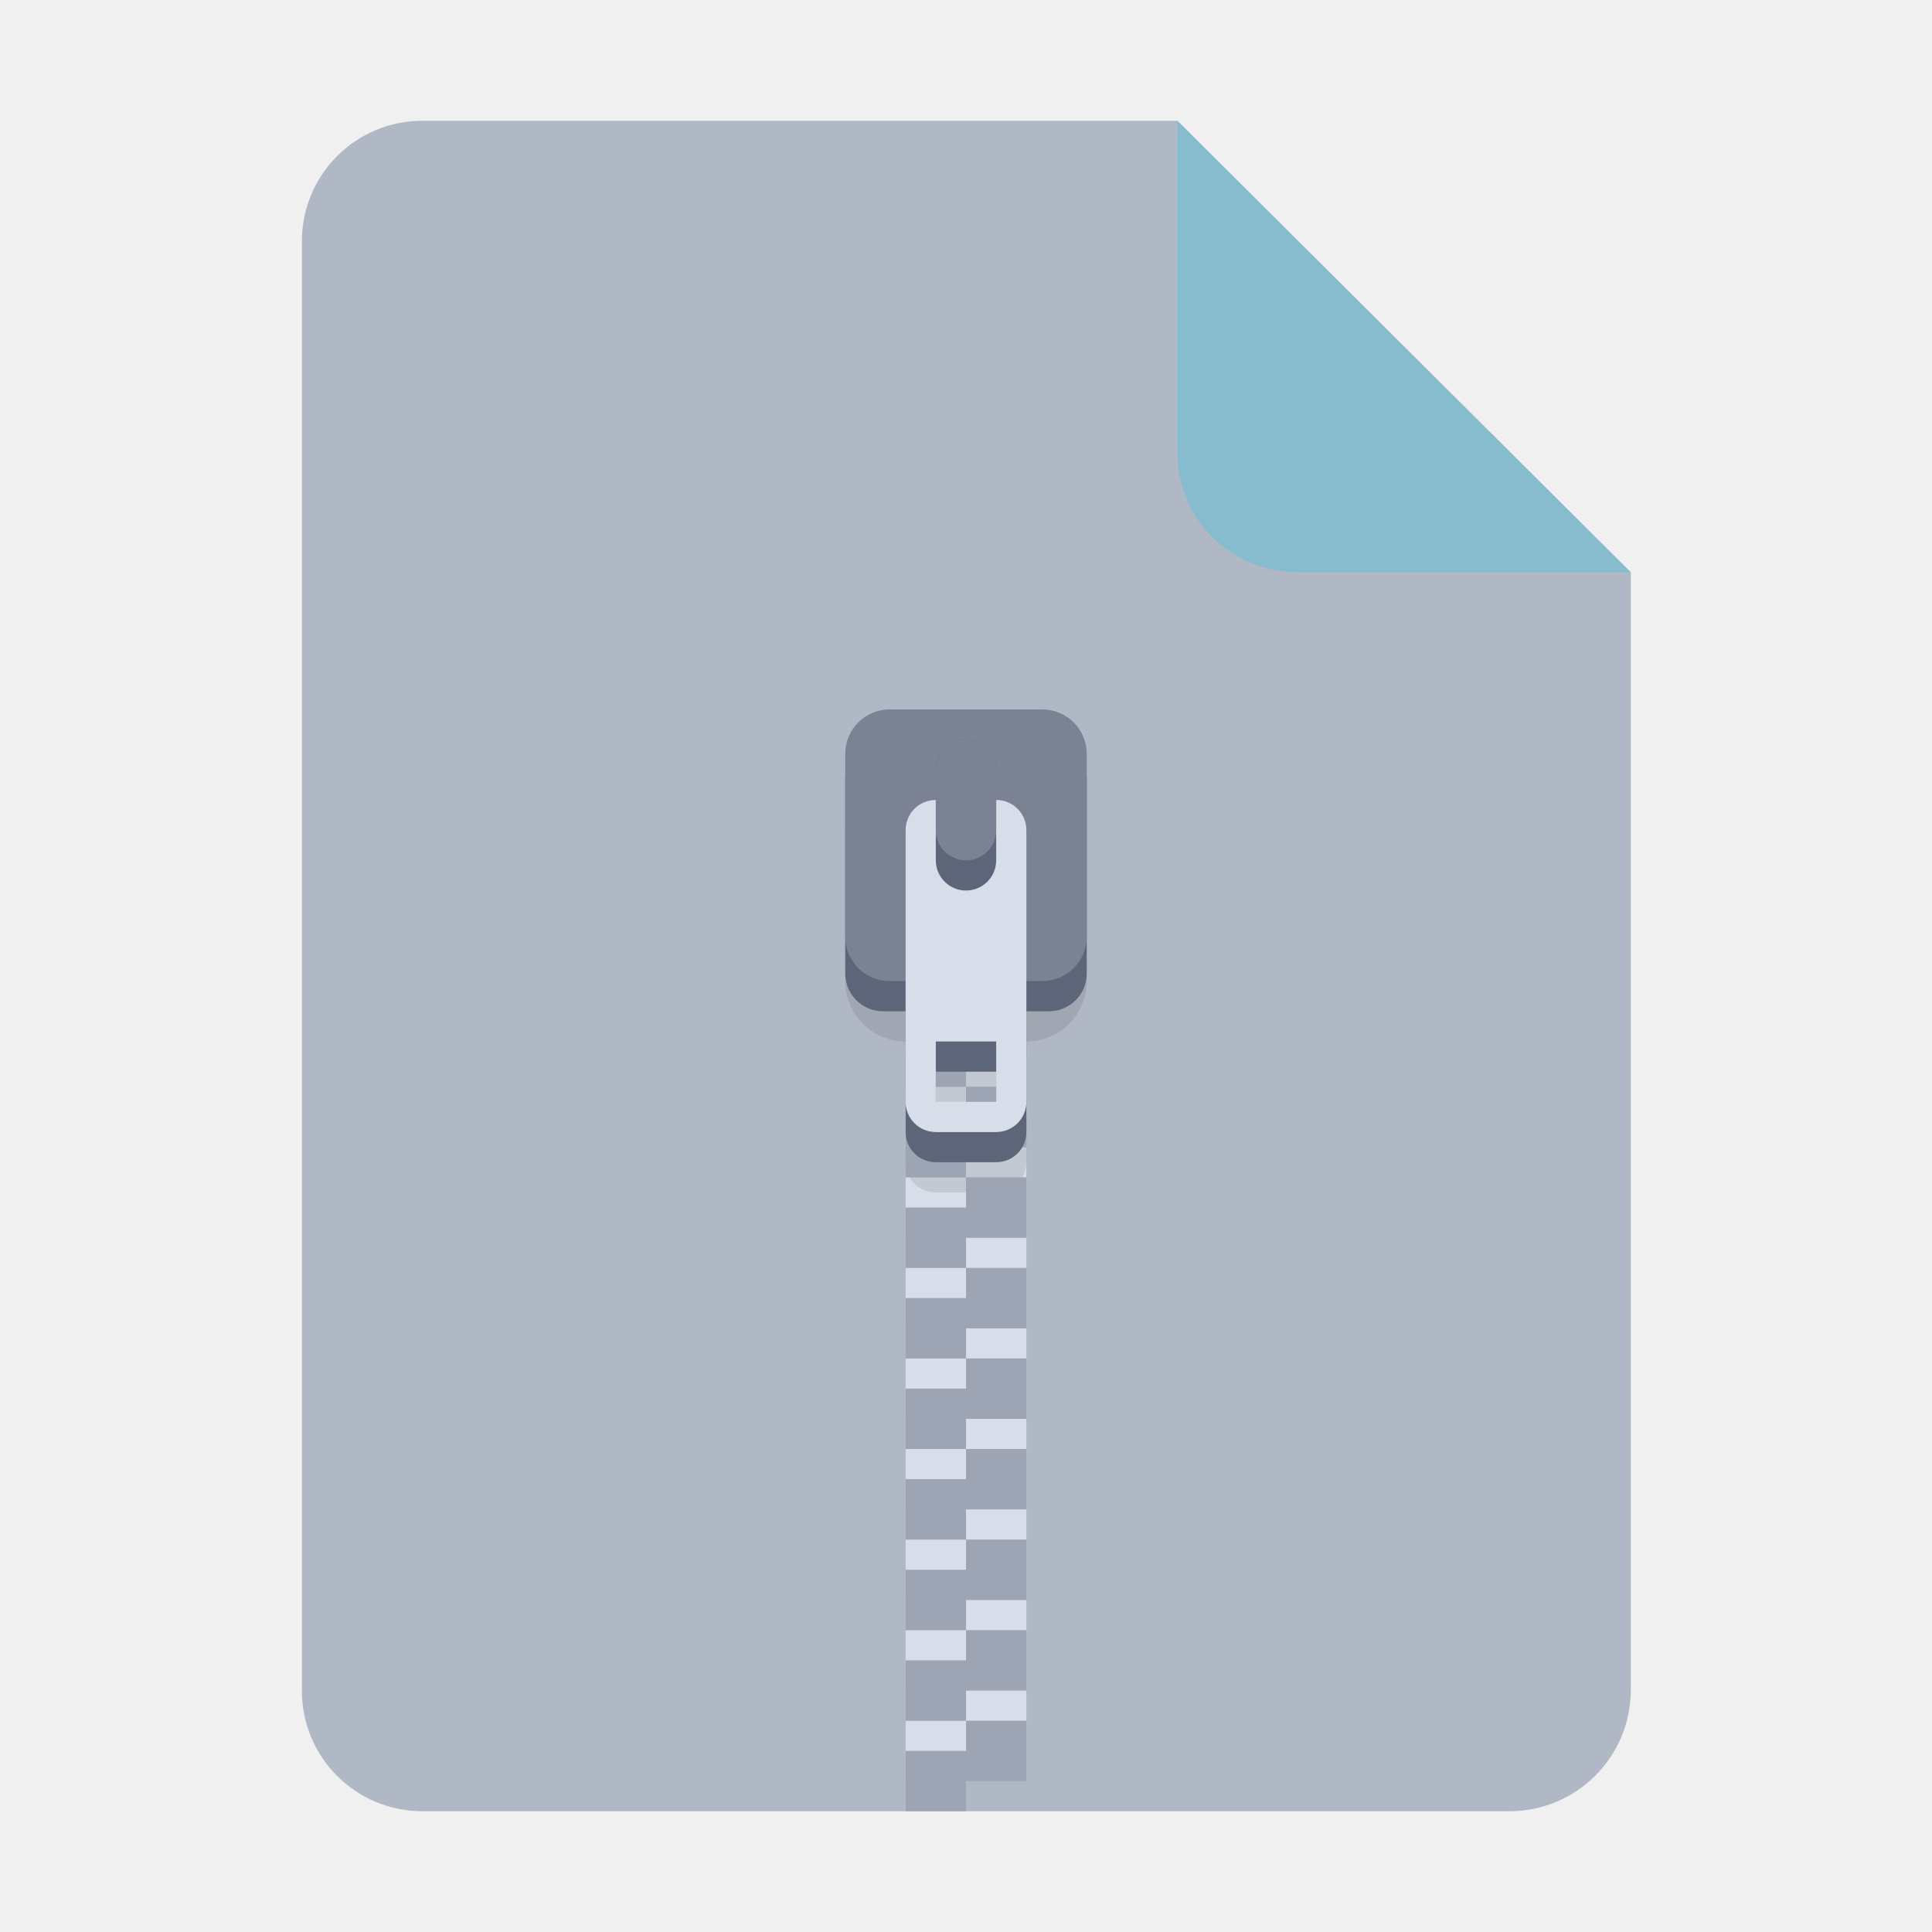
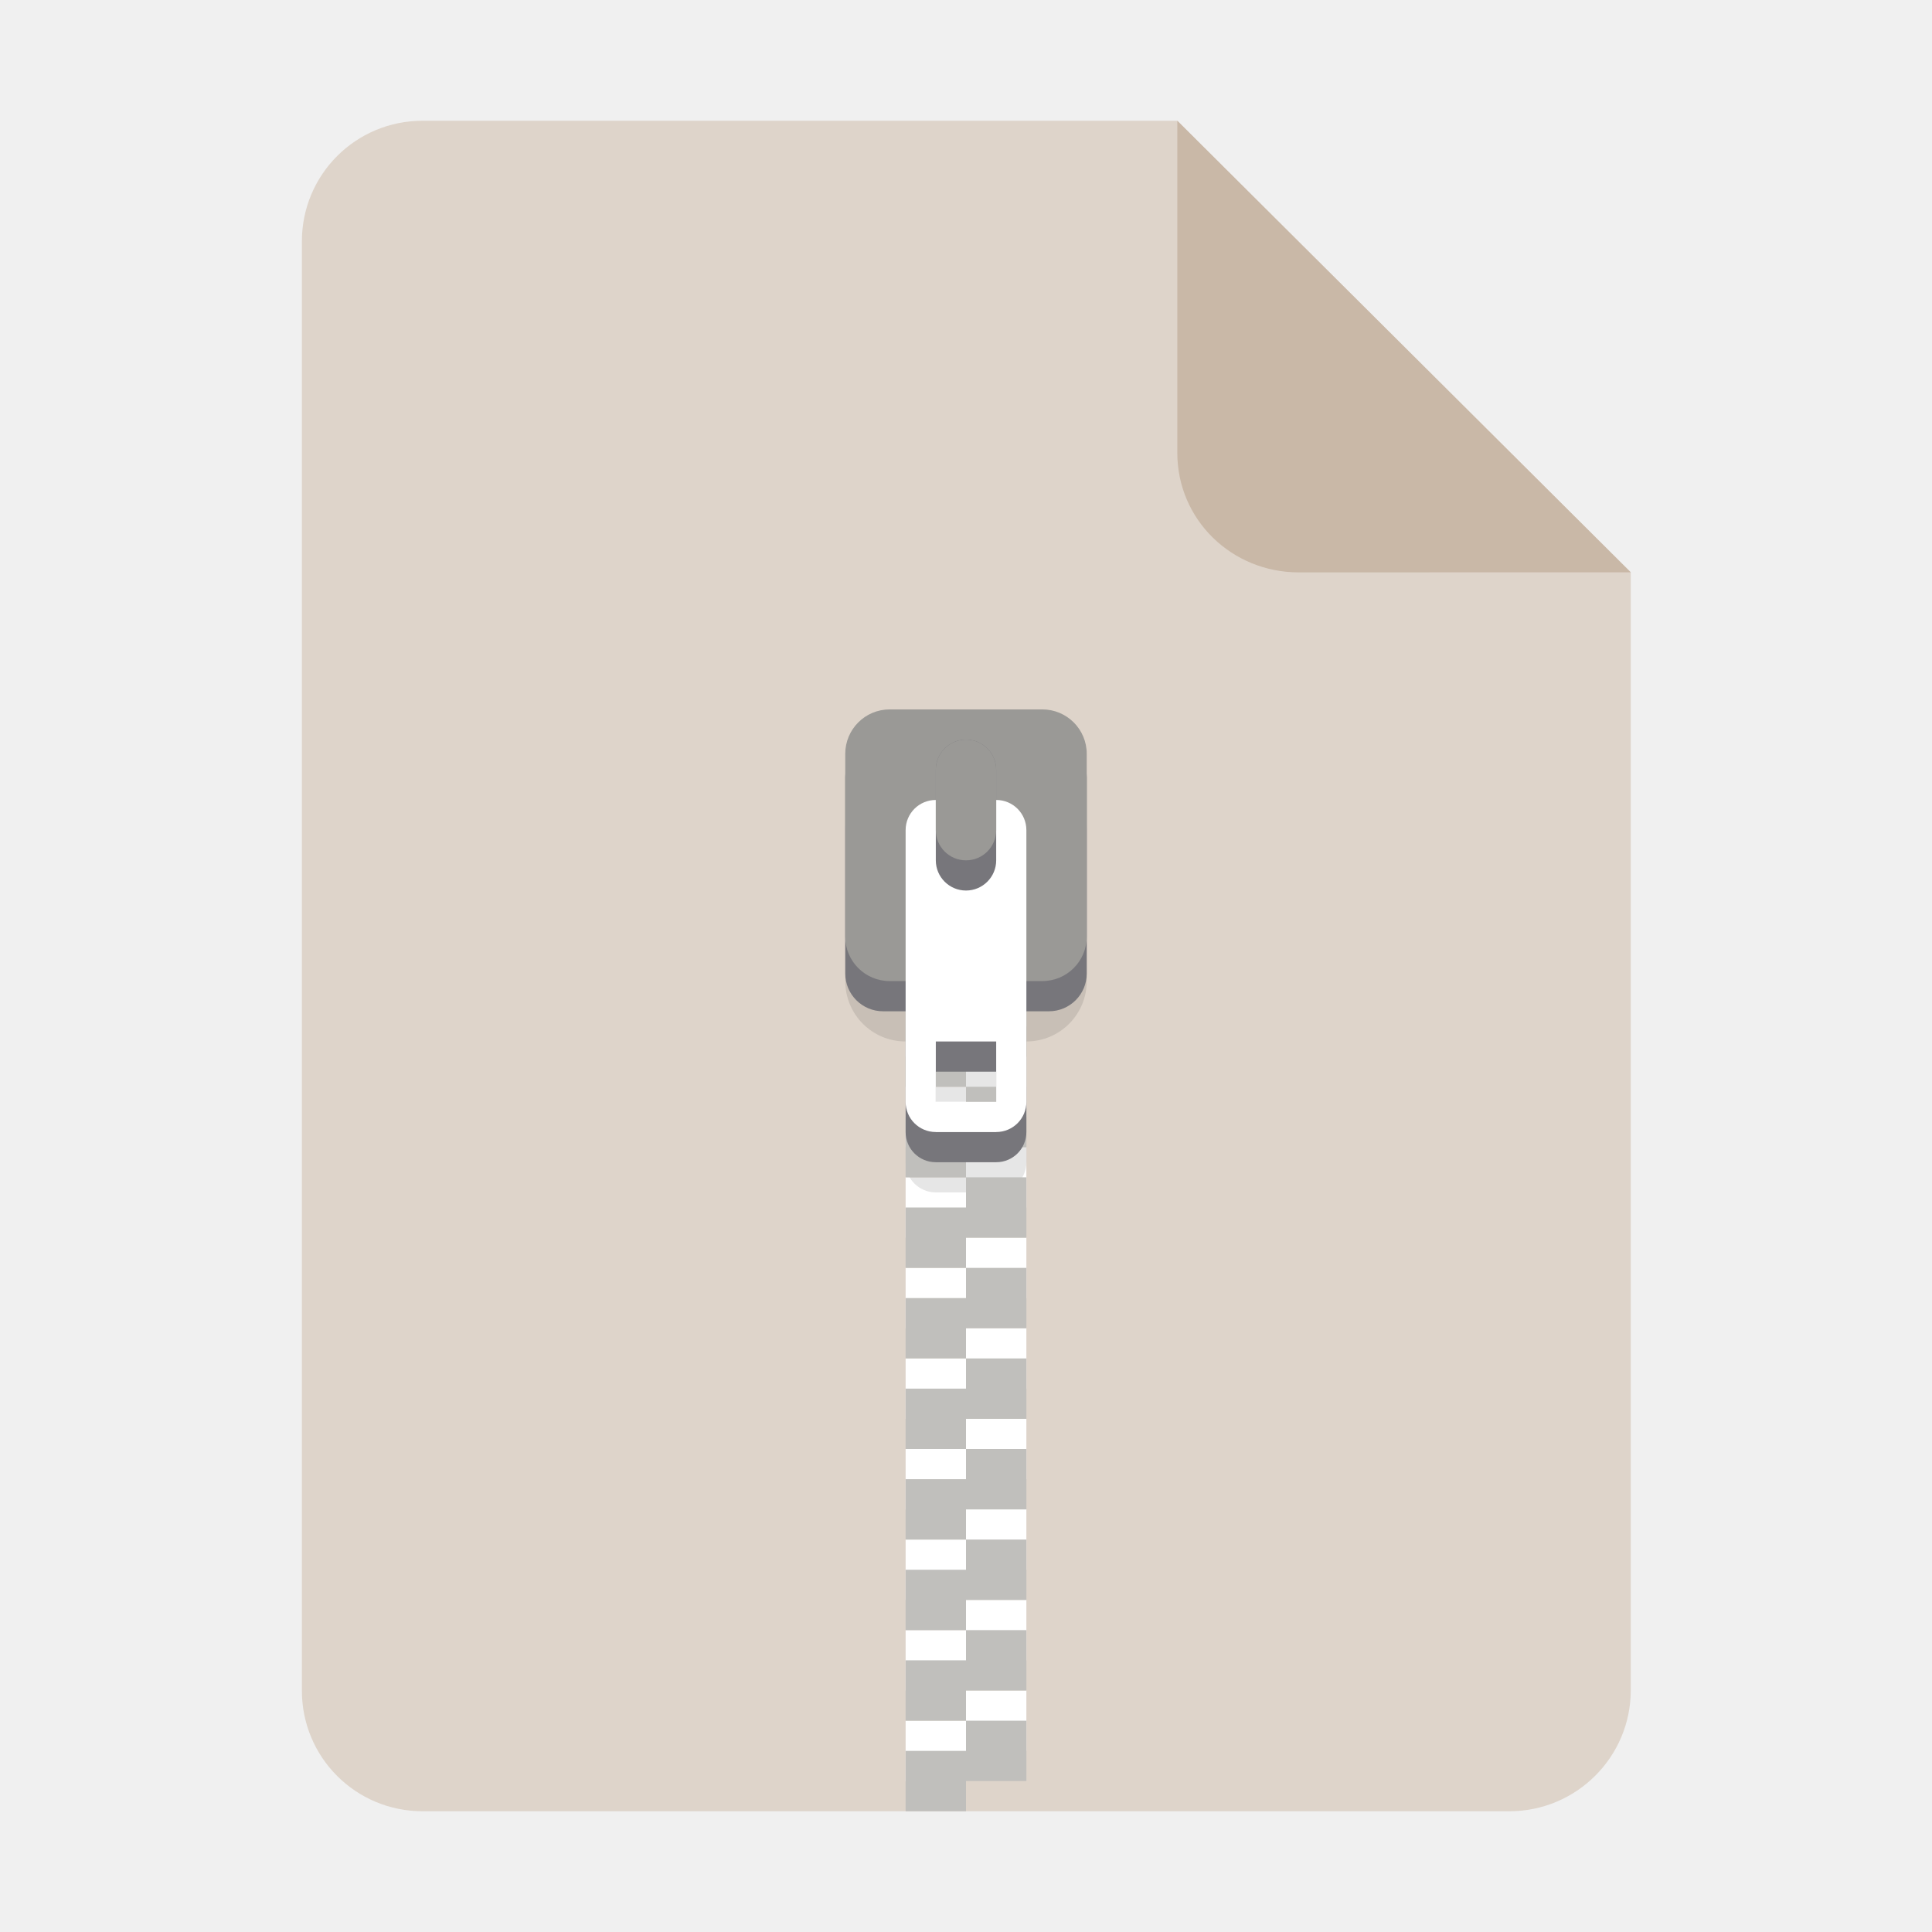
<svg xmlns="http://www.w3.org/2000/svg" height="128px" viewBox="0 0 128 128" width="128px">
  <filter id="a" height="100%" width="100%" x="0%" y="0%">
    <feColorMatrix in="SourceGraphic" type="matrix" values="0 0 0 0 1 0 0 0 0 1 0 0 0 0 1 0 0 0 1 0" />
  </filter>
  <mask id="b">
    <g filter="url(#a)">
      <rect fill-opacity="0.1" height="128" width="128" />
    </g>
  </mask>
  <clipPath id="c">
    <rect height="152" width="192" />
  </clipPath>
-   <path d="m 28 8 h 50 l 30.043 29.918 v 74.059 c 0 4.434 -3.609 8.023 -8.043 8.023 h -72 c -4.434 0 -8 -3.566 -8 -8 v -96 c 0 -4.434 3.566 -8 8 -8 z m 0 0" fill="#b1b8c5" />
-   <path d="m 78 8 v 22 c 0 4.434 3.609 7.922 8.043 7.922 l 22 -0.004 z m 0 0" fill="#87bcce" />
-   <path d="m 60 60 v 4 h 4 v -2 h 4 v -2 z m 4 4 v 2 h -4 v 4 h 4 v -2 h 4 v -4 z m 0 6 v 2 h -4 v 4 h 4 v -2 h 4 v -4 z m 0 6 v 2 h -4 v 4 h 4 v -2 h 4 v -4 z m 0 6 v 2 h -4 v 4 h 4 v -2 h 4 v -4 z m 0 6 v 2 h -4 v 4 h 4 v -2 h 4 v -4 z m 0 6 v 2 h -4 v 4 h 4 v -2 h 4 v -4 z m 0 6 v 2 h -4 v 4 h 4 v -2 h 4 v -4 z m 0 6 v 2 h -4 v 4 h 4 v -2 h 4 v -4 z m 0 6 v 2 h -4 v 4 h 4 v -2 h 4 v -4 z m 0 0" fill="#d8dee9" />
+   <path d="m 28 8 h 50 l 30.043 29.918 v 74.059 c 0 4.434 -3.609 8.023 -8.043 8.023 h -72 c -4.434 0 -8 -3.566 -8 -8 v -96 c 0 -4.434 3.566 -8 8 -8 z m 0 0" fill="#ded4ca" />
+   <path d="m 78 8 v 22 c 0 4.434 3.609 7.922 8.043 7.922 l 22 -0.004 z m 0 0" fill="#c9b8a7" />
+   <path d="m 60 60 v 4 h 4 v -2 h 4 v -2 z m 4 4 v 2 h -4 v 4 h 4 v -2 h 4 v -4 z m 0 6 v 2 h -4 v 4 h 4 v -2 h 4 v -4 z m 0 6 v 2 h -4 v 4 h 4 v -2 h 4 v -4 z m 0 6 v 2 h -4 v 4 h 4 v -2 h 4 v -4 z m 0 6 v 2 h -4 v 4 h 4 v -2 h 4 v -4 z m 0 6 v 2 h -4 v 4 h 4 v -2 h 4 v -4 z m 0 6 v 2 h -4 v 4 h 4 v -2 h 4 v -4 z m 0 6 v 2 h -4 v 4 h 4 v -2 h 4 v -4 z m 0 6 v 2 h -4 v 4 h 4 v -2 h 4 v -4 z m 0 0" fill="#ffffff" />
  <g clip-path="url(#c)" mask="url(#b)" transform="matrix(1 0 0 1 -8 -16)">
    <path d="m 68 67 c -2.215 0 -4 1.785 -4 4 v 10 c 0 2.215 1.785 4 4 4 v 8 c 0 1.109 0.891 2 2 2 h 4 c 1.109 0 2 -0.891 2 -2 v -8 c 2.215 0 4 -1.785 4 -4 v -10 c 0 -2.215 -1.785 -4 -4 -4 z m 2 22 h 4 v 4 h -4 z m 0 0" />
  </g>
-   <path d="m 60 62 v 4 h 4 v -2 h 4 v -2 z m 4 4 v 2 h -4 v 4 h 4 v -2 h 4 v -4 z m 0 6 v 2 h -4 v 4 h 4 v -2 h 4 v -4 z m 0 6 v 2 h -4 v 4 h 4 v -2 h 4 v -4 z m 0 6 v 2 h -4 v 4 h 4 v -2 h 4 v -4 z m 0 6 v 2 h -4 v 4 h 4 v -2 h 4 v -4 z m 0 6 v 2 h -4 v 4 h 4 v -2 h 4 v -4 z m 0 6 v 2 h -4 v 4 h 4 v -2 h 4 v -4 z m 0 6 v 2 h -4 v 4 h 4 v -2 h 4 v -4 z m 0 6 v 2 h -4 v 4 h 4 v -2 h 4 v -4 z m 0 0" fill="#9da4b3" />
-   <path d="m 62 57 c -1.109 0 -2 0.891 -2 2 v 16 c 0 1.109 0.891 2 2 2 h 4 c 1.109 0 2 -0.891 2 -2 v -16 c 0 -1.109 -0.891 -2 -2 -2 z m 0 14 h 4 v 4 h -4 z m 0 0" fill="#5d6679" />
-   <path d="m 58.504 49 h 10.992 c 1.383 0 2.504 1.121 2.504 2.504 v 12.992 c 0 1.383 -1.121 2.504 -2.504 2.504 h -10.992 c -1.383 0 -2.504 -1.121 -2.504 -2.504 v -12.992 c 0 -1.383 1.121 -2.504 2.504 -2.504 z m 0 0" fill="#5d6679" />
-   <path d="m 58.945 47 h 10.109 c 1.629 0 2.945 1.316 2.945 2.945 v 12.109 c 0 1.629 -1.316 2.945 -2.945 2.945 h -10.109 c -1.629 0 -2.945 -1.316 -2.945 -2.945 v -12.109 c 0 -1.629 1.316 -2.945 2.945 -2.945 z m 0 0" fill="#7a8294" />
-   <path d="m 62 53 c -1.109 0 -2 0.891 -2 2 v 18 c 0 1.109 0.891 2 2 2 h 4 c 1.109 0 2 -0.891 2 -2 v -18 c 0 -1.109 -0.891 -2 -2 -2 z m 0 16 h 4 v 4 h -4 z m 0 0" fill="#d8dee9" />
-   <path d="m 64 59 c 1.105 0 2 -0.895 2 -2 v -6 c 0 -1.105 -0.895 -2 -2 -2 s -2 0.895 -2 2 v 6 c 0 1.105 0.895 2 2 2 z m 0 0" fill="#5d6679" />
-   <path d="m 64 57 c 1.105 0 2 -0.895 2 -2 v -4 c 0 -1.105 -0.895 -2 -2 -2 s -2 0.895 -2 2 v 4 c 0 1.105 0.895 2 2 2 z m 0 0" fill="#7a8294" />
+   <path d="m 60 62 v 4 h 4 v -2 h 4 v -2 z m 4 4 v 2 h -4 v 4 h 4 v -2 h 4 v -4 z m 0 6 v 2 h -4 v 4 h 4 v -2 h 4 v -4 z m 0 6 v 2 h -4 v 4 h 4 v -2 h 4 v -4 z m 0 6 v 2 h -4 v 4 h 4 v -2 h 4 v -4 z m 0 6 v 2 h -4 v 4 h 4 v -2 h 4 v -4 z m 0 6 v 2 h -4 v 4 h 4 v -2 h 4 v -4 z m 0 6 v 2 h -4 v 4 h 4 v -2 h 4 v -4 z m 0 6 v 2 h -4 v 4 h 4 v -2 h 4 v -4 z m 0 6 v 2 h -4 v 4 h 4 v -2 h 4 v -4 z m 0 0" fill="#c0bfbc" />
+   <path d="m 62 57 c -1.109 0 -2 0.891 -2 2 v 16 c 0 1.109 0.891 2 2 2 h 4 c 1.109 0 2 -0.891 2 -2 v -16 c 0 -1.109 -0.891 -2 -2 -2 z m 0 14 h 4 v 4 h -4 z m 0 0" fill="#77767b" />
+   <path d="m 58.504 49 h 10.992 c 1.383 0 2.504 1.121 2.504 2.504 v 12.992 c 0 1.383 -1.121 2.504 -2.504 2.504 h -10.992 c -1.383 0 -2.504 -1.121 -2.504 -2.504 v -12.992 c 0 -1.383 1.121 -2.504 2.504 -2.504 z m 0 0" fill="#77767b" />
+   <path d="m 58.945 47 h 10.109 c 1.629 0 2.945 1.316 2.945 2.945 v 12.109 c 0 1.629 -1.316 2.945 -2.945 2.945 h -10.109 c -1.629 0 -2.945 -1.316 -2.945 -2.945 v -12.109 c 0 -1.629 1.316 -2.945 2.945 -2.945 z m 0 0" fill="#9a9996" />
+   <path d="m 62 53 c -1.109 0 -2 0.891 -2 2 v 18 c 0 1.109 0.891 2 2 2 h 4 c 1.109 0 2 -0.891 2 -2 v -18 c 0 -1.109 -0.891 -2 -2 -2 z m 0 16 h 4 v 4 h -4 z m 0 0" fill="#ffffff" />
+   <path d="m 64 59 c 1.105 0 2 -0.895 2 -2 v -6 c 0 -1.105 -0.895 -2 -2 -2 s -2 0.895 -2 2 v 6 c 0 1.105 0.895 2 2 2 z m 0 0" fill="#77767b" />
+   <path d="m 64 57 c 1.105 0 2 -0.895 2 -2 v -4 c 0 -1.105 -0.895 -2 -2 -2 s -2 0.895 -2 2 v 4 c 0 1.105 0.895 2 2 2 z m 0 0" fill="#9a9996" />
</svg>
